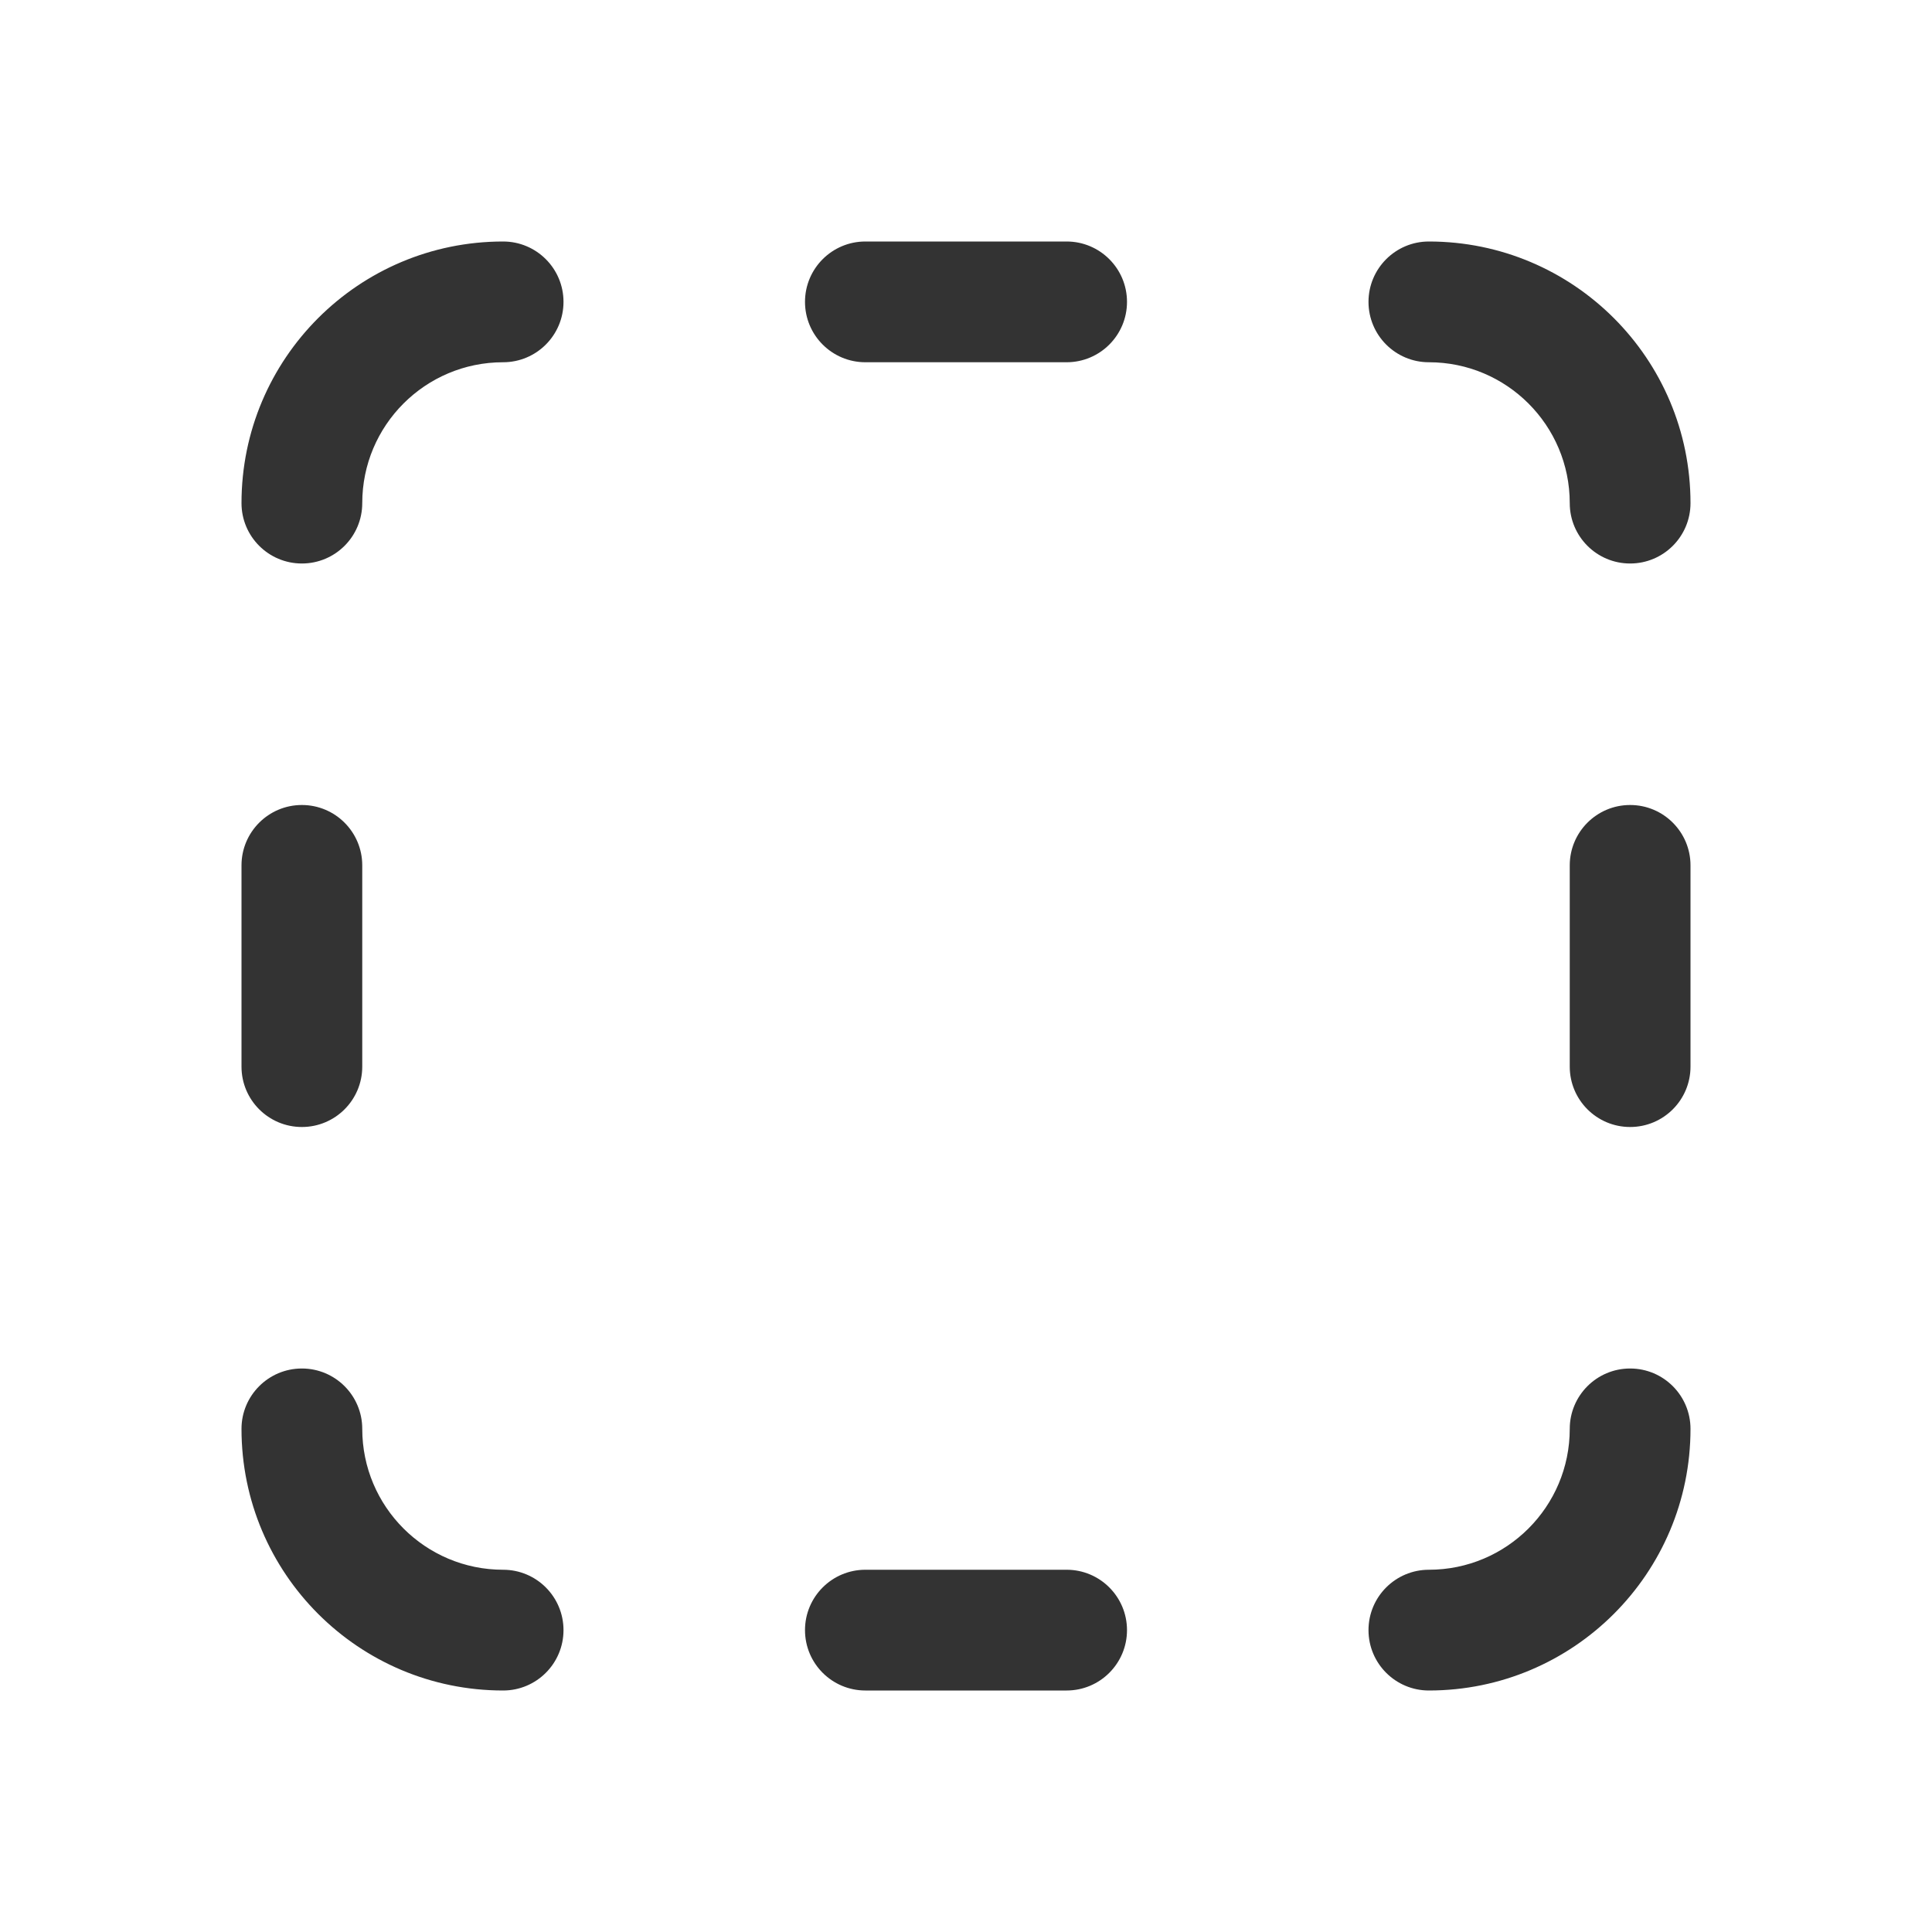
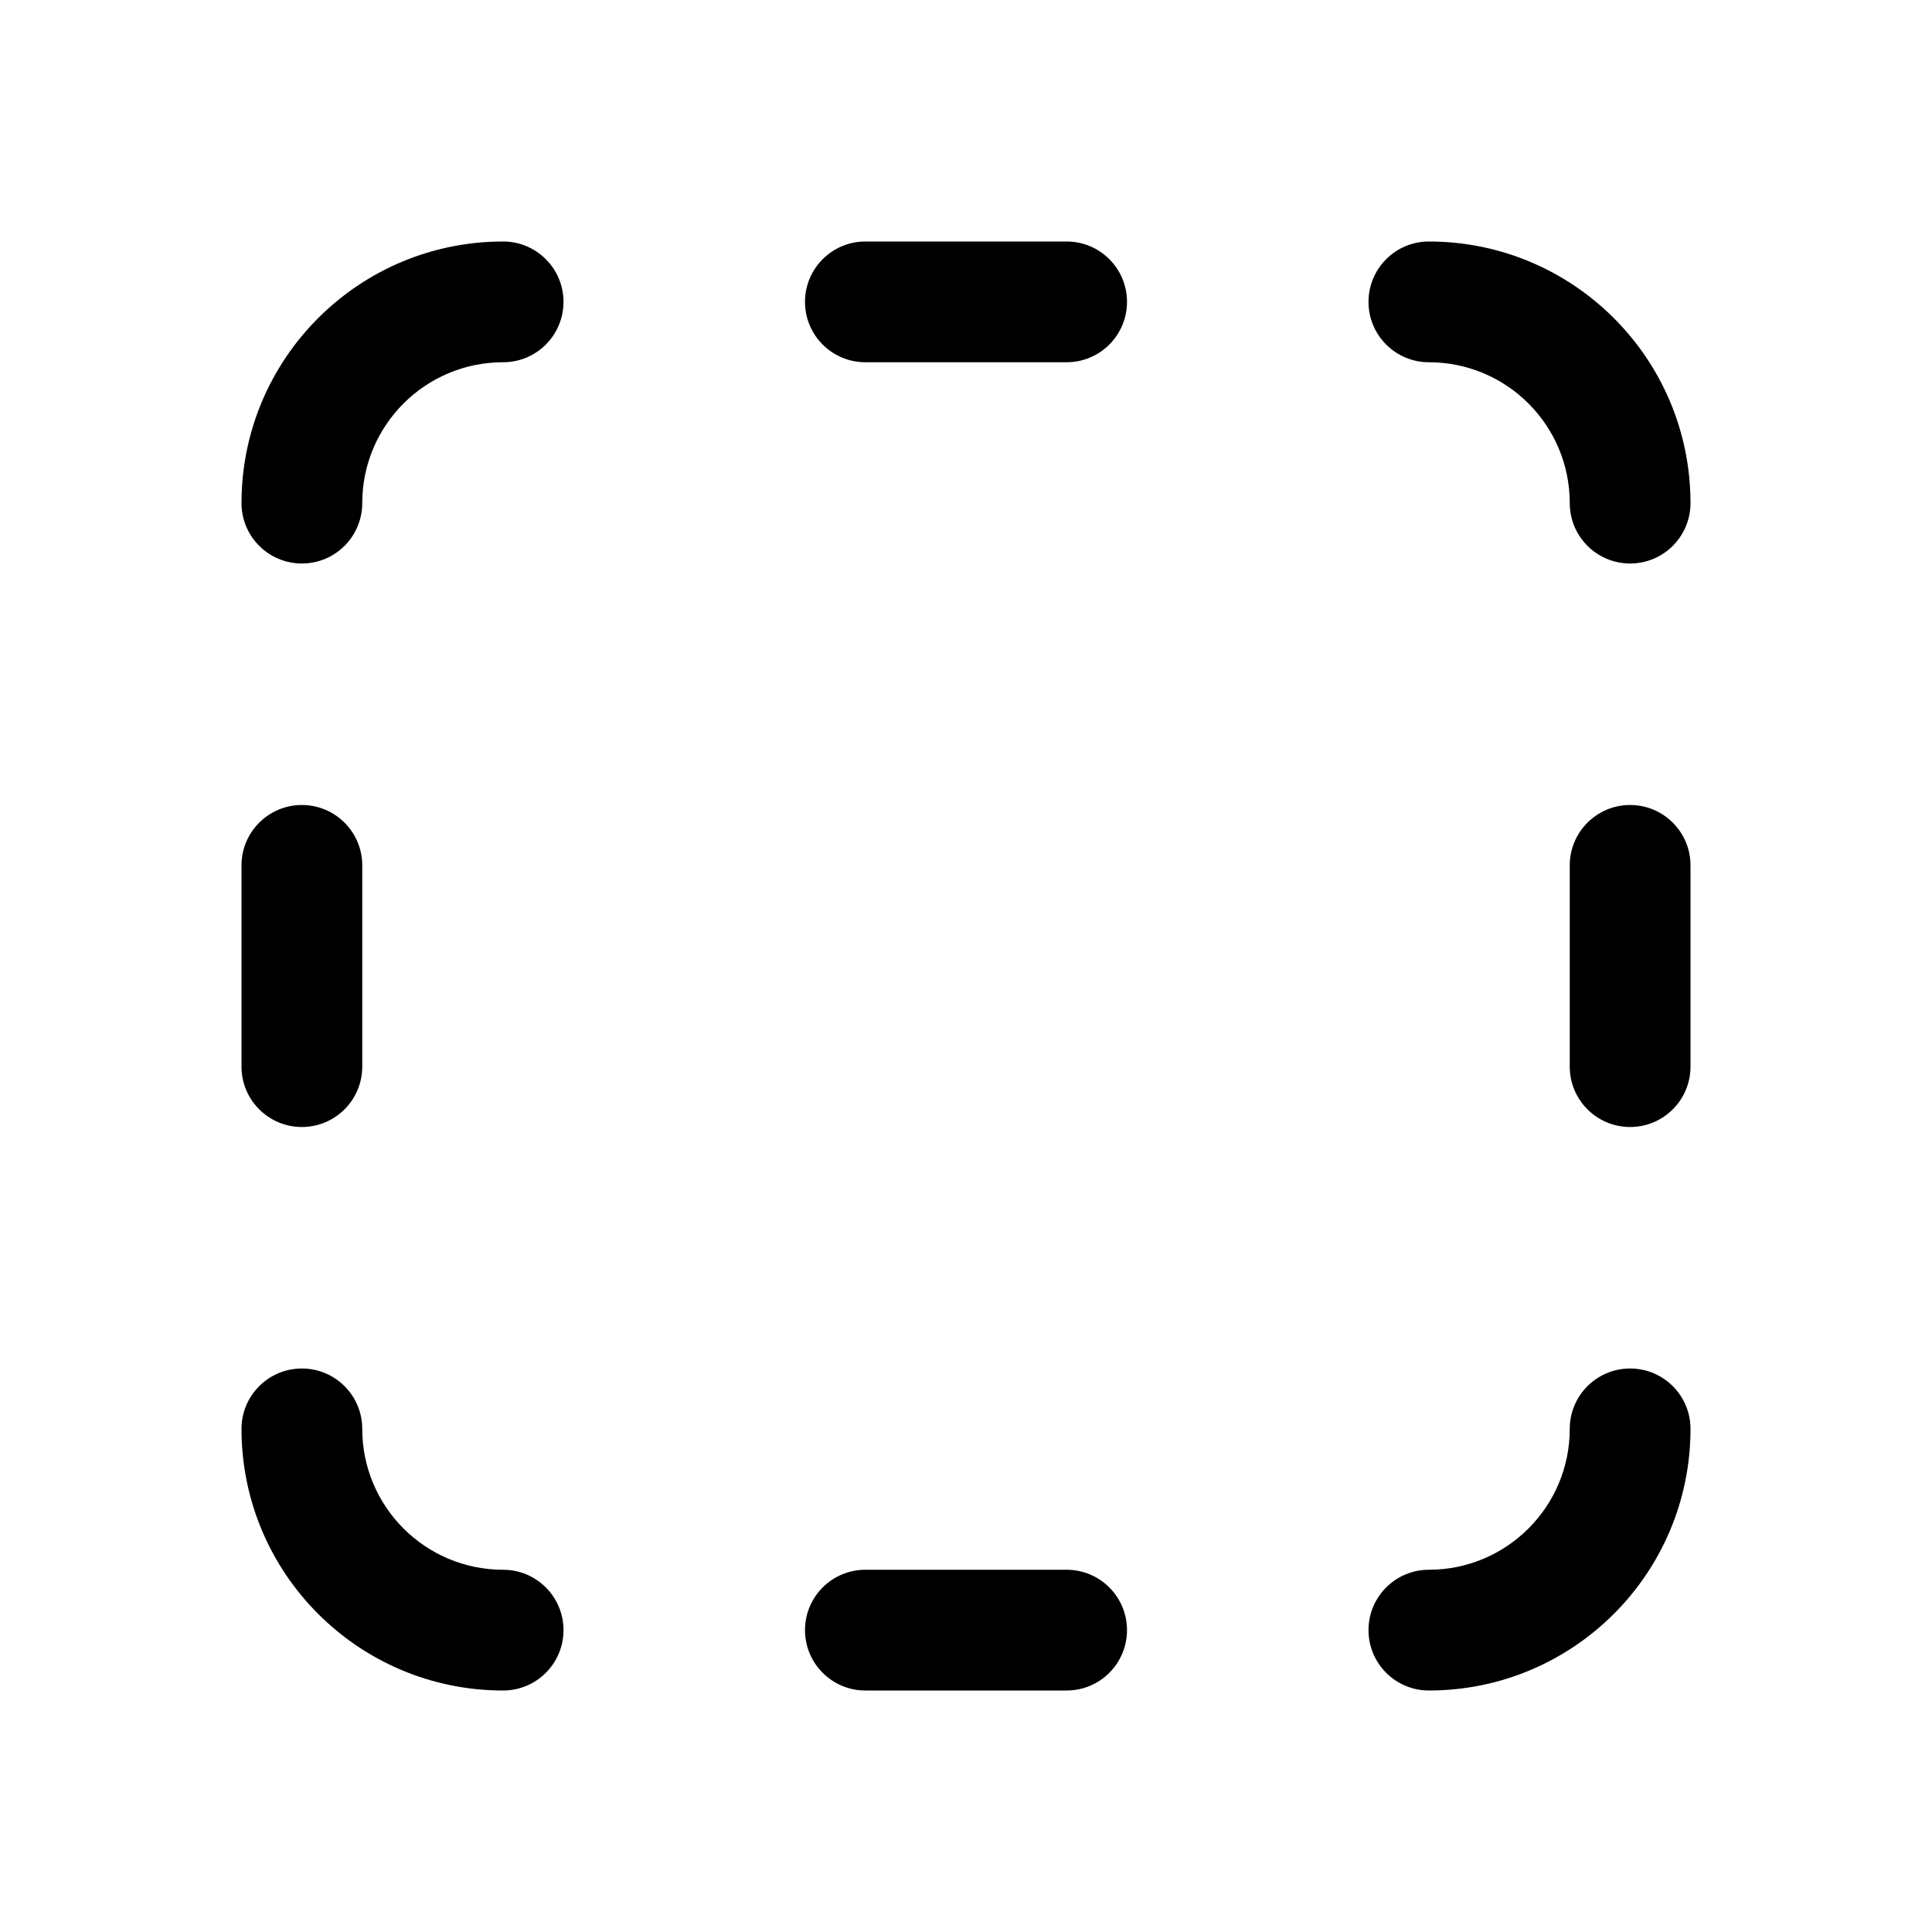
<svg xmlns="http://www.w3.org/2000/svg" width="24" height="24" viewBox="0 0 24 24">
-   <path fill="#333333" d="M10 3.75a.75.75 0 0 1 .75-.75h2.5a.75.75 0 0 1 0 1.5h-2.5a.75.75 0 0 1-.75-.75m7.75.75a.75.75 0 0 1 0-1.5A3.25 3.25 0 0 1 21 6.25a.75.75 0 0 1-1.5 0a1.75 1.75 0 0 0-1.75-1.75M6.25 3a.75.75 0 0 1 0 1.5A1.75 1.75 0 0 0 4.5 6.25a.75.75 0 0 1-1.5 0A3.25 3.25 0 0 1 6.25 3m-2.5 14a.75.75 0 0 0-.75.75A3.25 3.25 0 0 0 6.25 21a.75.75 0 0 0 0-1.5a1.75 1.75 0 0 1-1.75-1.75a.75.75 0 0 0-.75-.75m7 2.5a.75.75 0 0 0 0 1.5h2.5a.75.75 0 0 0 0-1.5zm7 0a.75.75 0 0 0 0 1.5A3.25 3.25 0 0 0 21 17.75a.75.75 0 0 0-1.5 0a1.75 1.75 0 0 1-1.75 1.75m2.5-9.5a.75.75 0 0 1 .75.75v2.5a.75.75 0 0 1-1.5 0v-2.5a.75.75 0 0 1 .75-.75M3 13.25a.75.75 0 0 0 1.5 0v-2.5a.75.75 0 0 0-1.5 0z" />
+   <path fill="currentColor" d="M10 3.75a.75.75 0 0 1 .75-.75h2.5a.75.75 0 0 1 0 1.5h-2.5a.75.75 0 0 1-.75-.75m7.75.75a.75.75 0 0 1 0-1.5A3.25 3.25 0 0 1 21 6.25a.75.75 0 0 1-1.5 0a1.75 1.75 0 0 0-1.75-1.75M6.25 3a.75.75 0 0 1 0 1.5A1.75 1.75 0 0 0 4.5 6.25a.75.75 0 0 1-1.5 0A3.25 3.25 0 0 1 6.25 3m-2.5 14a.75.75 0 0 0-.75.75A3.25 3.25 0 0 0 6.25 21a.75.75 0 0 0 0-1.5a1.75 1.75 0 0 1-1.75-1.75a.75.75 0 0 0-.75-.75m7 2.5a.75.75 0 0 0 0 1.5h2.5a.75.75 0 0 0 0-1.5zm7 0a.75.75 0 0 0 0 1.5A3.25 3.25 0 0 0 21 17.75a.75.75 0 0 0-1.5 0a1.75 1.75 0 0 1-1.75 1.75m2.5-9.5a.75.75 0 0 1 .75.75v2.5a.75.75 0 0 1-1.5 0v-2.5a.75.75 0 0 1 .75-.75M3 13.25a.75.75 0 0 0 1.5 0v-2.5a.75.75 0 0 0-1.5 0z" />
</svg>
